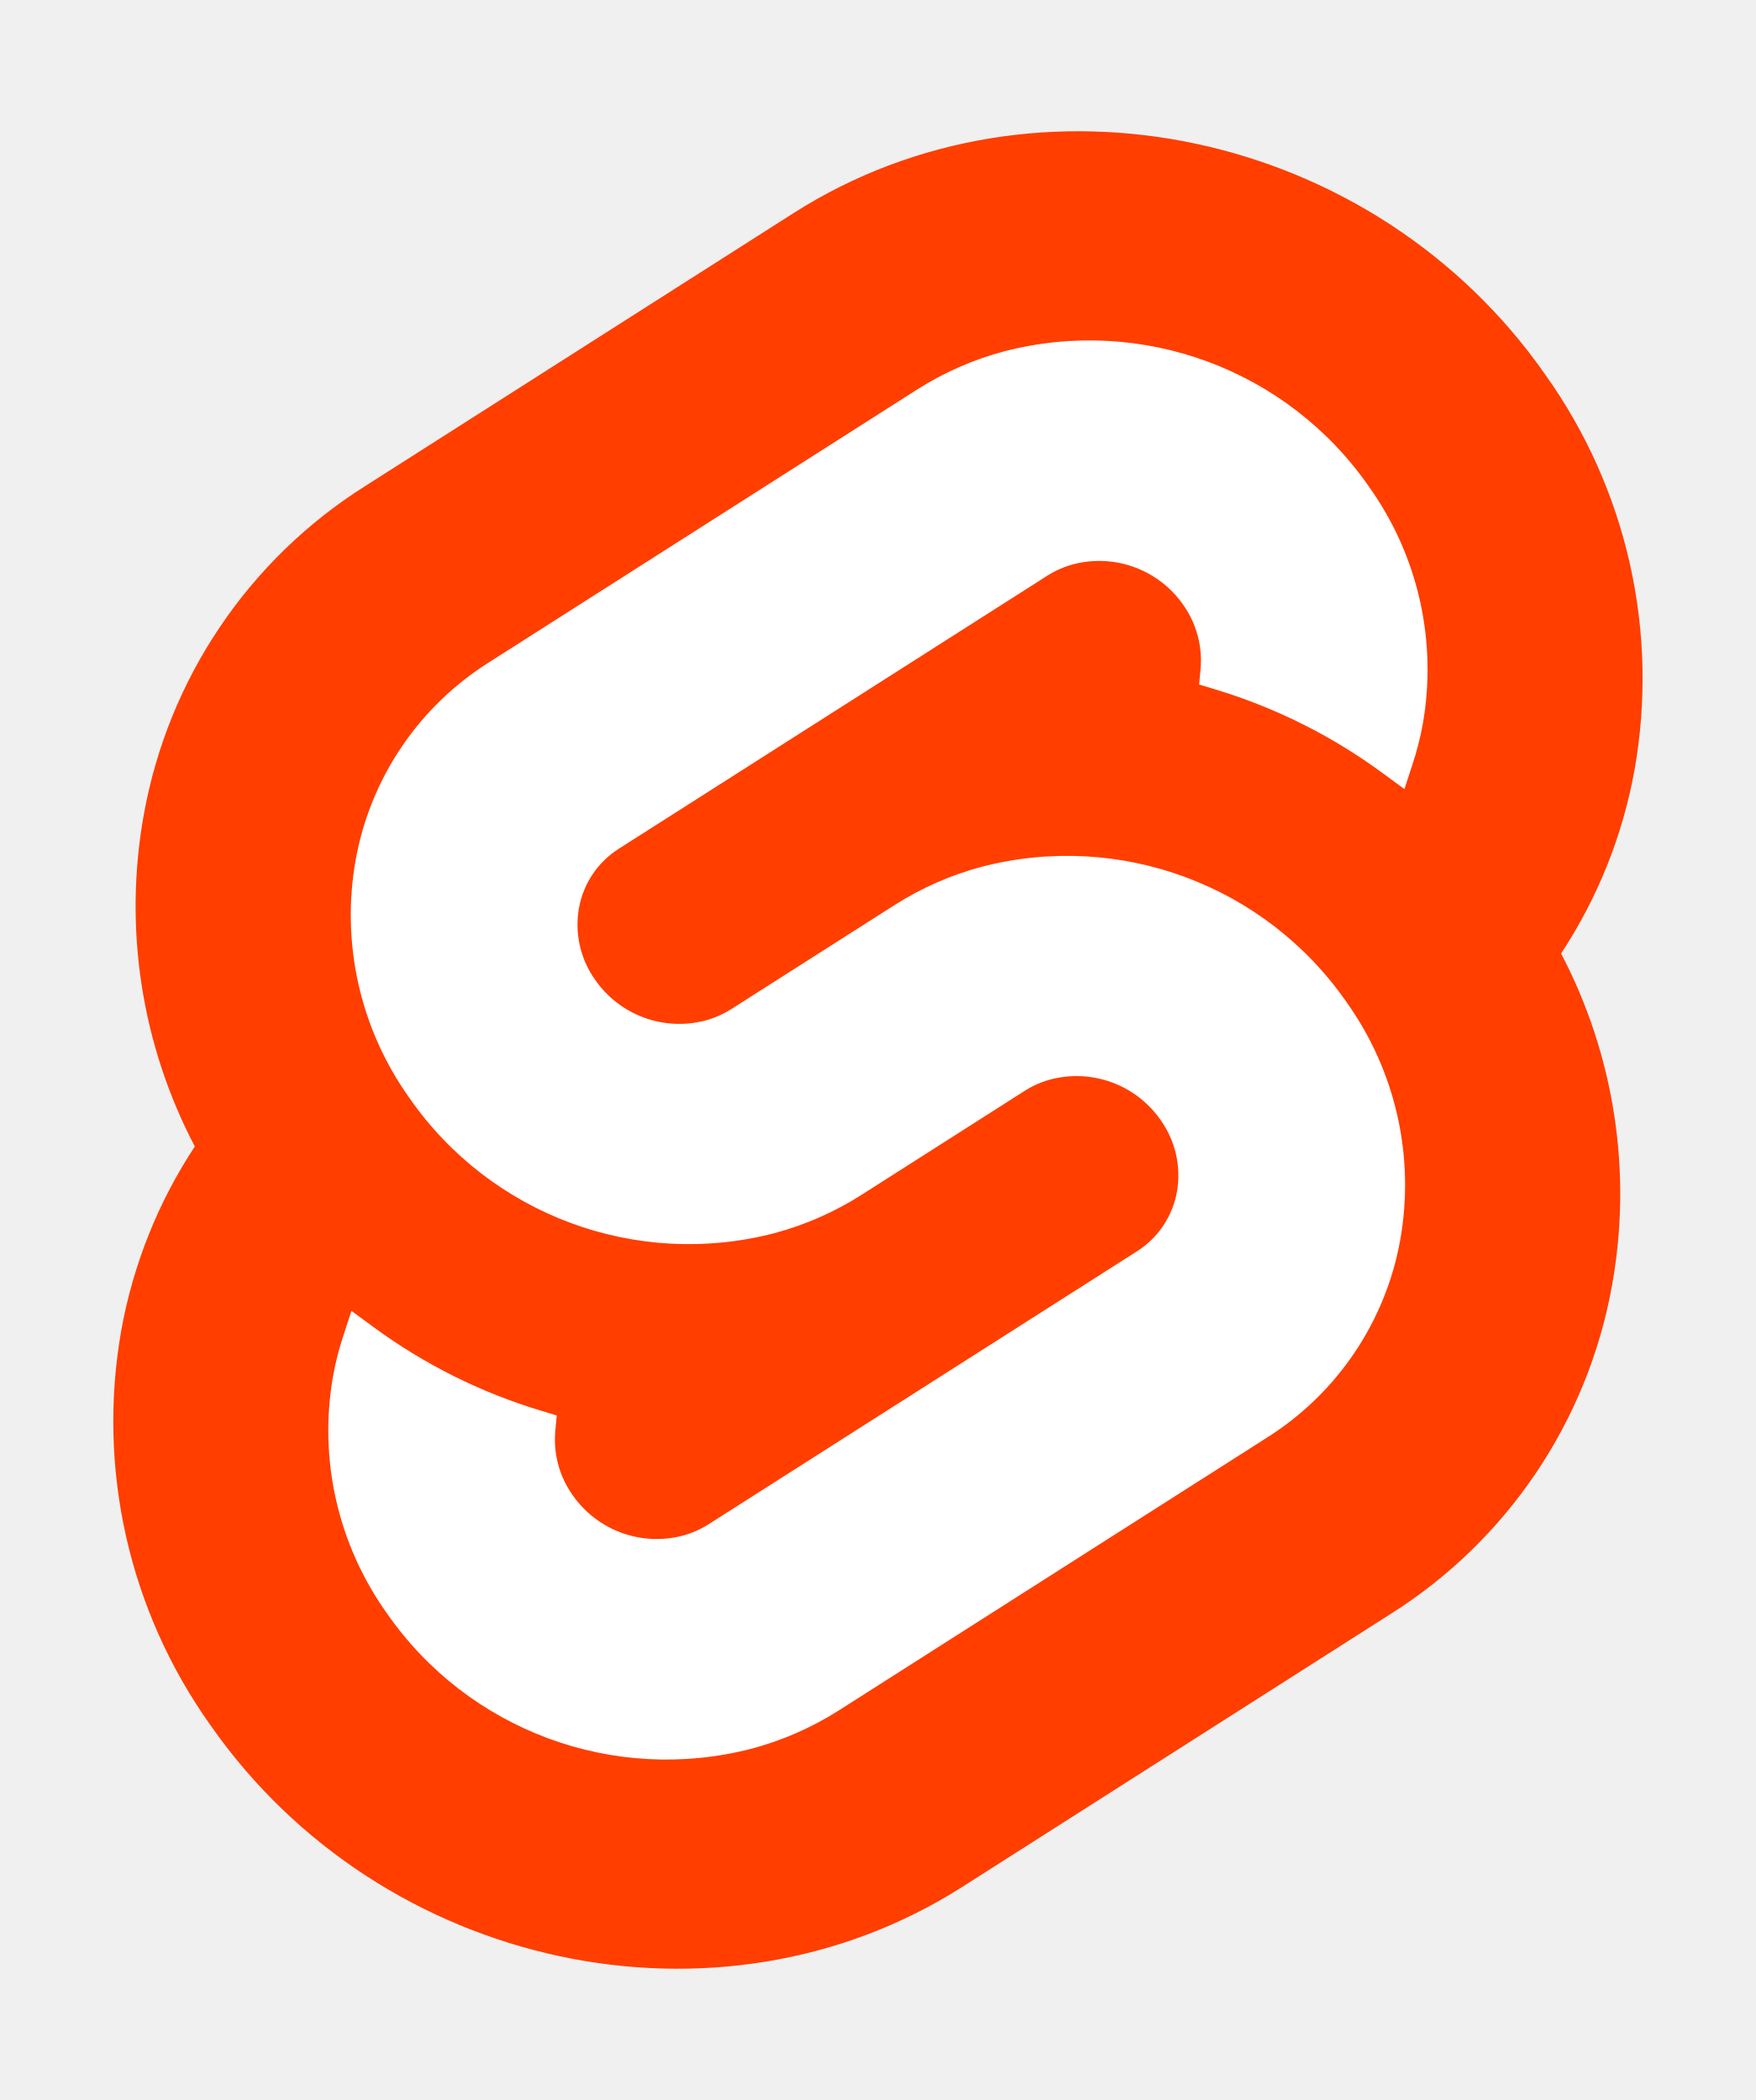
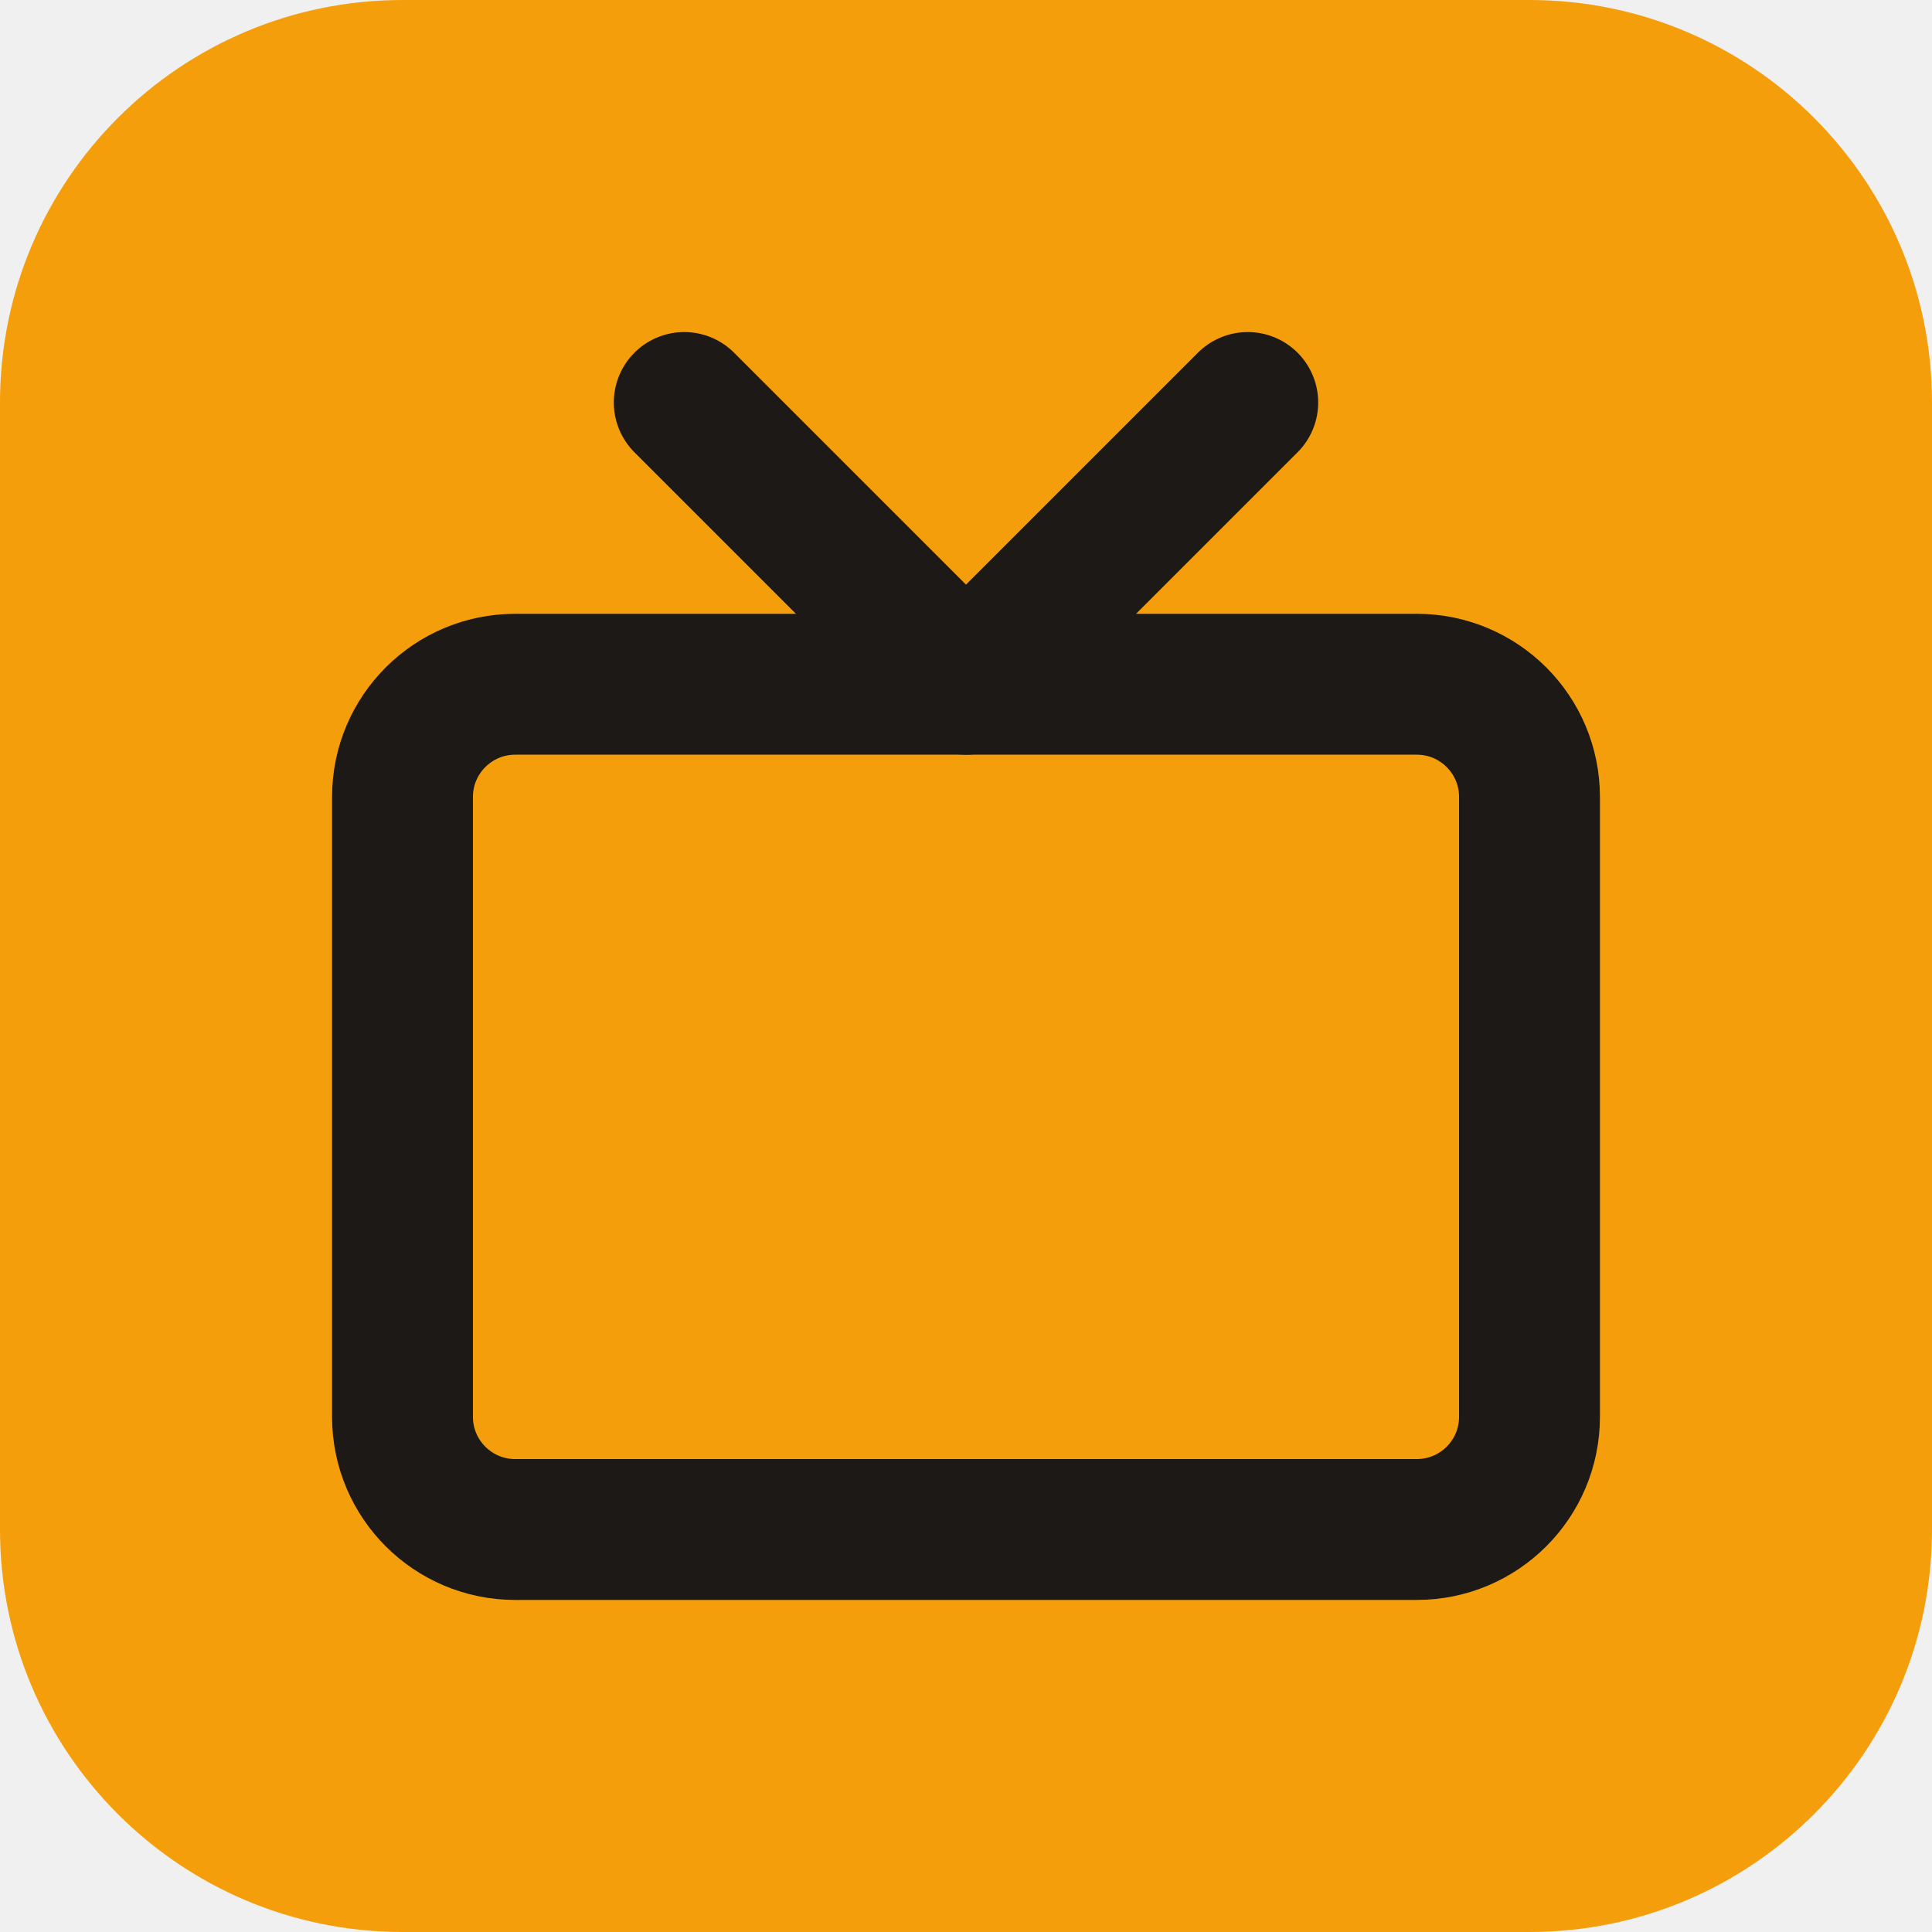
- <svg xmlns="http://www.w3.org/2000/svg" width="107" height="128" viewBox="0 0 107 128">
-   <path d="M94.157 22.819c-10.4-14.885-30.94-19.297-45.792-9.835L22.282 29.608A29.92 29.92 0 0 0 8.764 49.65a31.5 31.5 0 0 0 3.108 20.231 30 30 0 0 0-4.477 11.183 31.9 31.9 0 0 0 5.448 24.116c10.402 14.887 30.942 19.297 45.791 9.835l26.083-16.624A29.92 29.92 0 0 0 98.235 78.35a31.53 31.53 0 0 0-3.105-20.232 30 30 0 0 0 4.474-11.182 31.88 31.88 0 0 0-5.447-24.116" style="fill:#ff3e00" />
-   <path d="M45.817 106.582a20.72 20.72 0 0 1-22.237-8.243 19.17 19.17 0 0 1-3.277-14.503 18 18 0 0 1 .624-2.435l.49-1.498 1.337.981a33.6 33.6 0 0 0 10.203 5.098l.97.294-.09.968a5.85 5.85 0 0 0 1.052 3.878 6.24 6.24 0 0 0 6.695 2.485 5.8 5.8 0 0 0 1.603-.704L69.27 76.28a5.43 5.43 0 0 0 2.45-3.631 5.8 5.8 0 0 0-.987-4.371 6.24 6.24 0 0 0-6.698-2.487 5.7 5.7 0 0 0-1.6.704l-9.953 6.345a19 19 0 0 1-5.296 2.326 20.72 20.72 0 0 1-22.237-8.243 19.17 19.17 0 0 1-3.277-14.502 17.99 17.99 0 0 1 8.13-12.052l26.081-16.623a19 19 0 0 1 5.3-2.329 20.72 20.72 0 0 1 22.237 8.243 19.17 19.17 0 0 1 3.277 14.503 18 18 0 0 1-.624 2.435l-.49 1.498-1.337-.98a33.6 33.6 0 0 0-10.203-5.1l-.97-.294.09-.968a5.86 5.86 0 0 0-1.052-3.878 6.24 6.24 0 0 0-6.696-2.485 5.8 5.8 0 0 0-1.602.704L37.73 51.72a5.42 5.42 0 0 0-2.449 3.63 5.79 5.79 0 0 0 .986 4.372 6.24 6.24 0 0 0 6.698 2.486 5.8 5.8 0 0 0 1.602-.704l9.952-6.342a19 19 0 0 1 5.295-2.328 20.72 20.72 0 0 1 22.237 8.242 19.17 19.17 0 0 1 3.277 14.503 18 18 0 0 1-8.13 12.053l-26.081 16.622a19 19 0 0 1-5.3 2.328" style="fill:#fff" />
+ <svg xmlns="http://www.w3.org/2000/svg" viewBox="0 0 24 24">
+   <rect width="24" height="24" rx="5" fill="#f59e0b" />
+   <g transform="translate(3.6 3.6) scale(0.7)" fill="none" stroke="#1c1917" stroke-width="2.5" stroke-linecap="round" stroke-linejoin="round">
+     <path d="m17 2-5 5-5-5" />
+     <rect width="20" height="15" x="2" y="7" rx="2" />
+   </g>
</svg>
